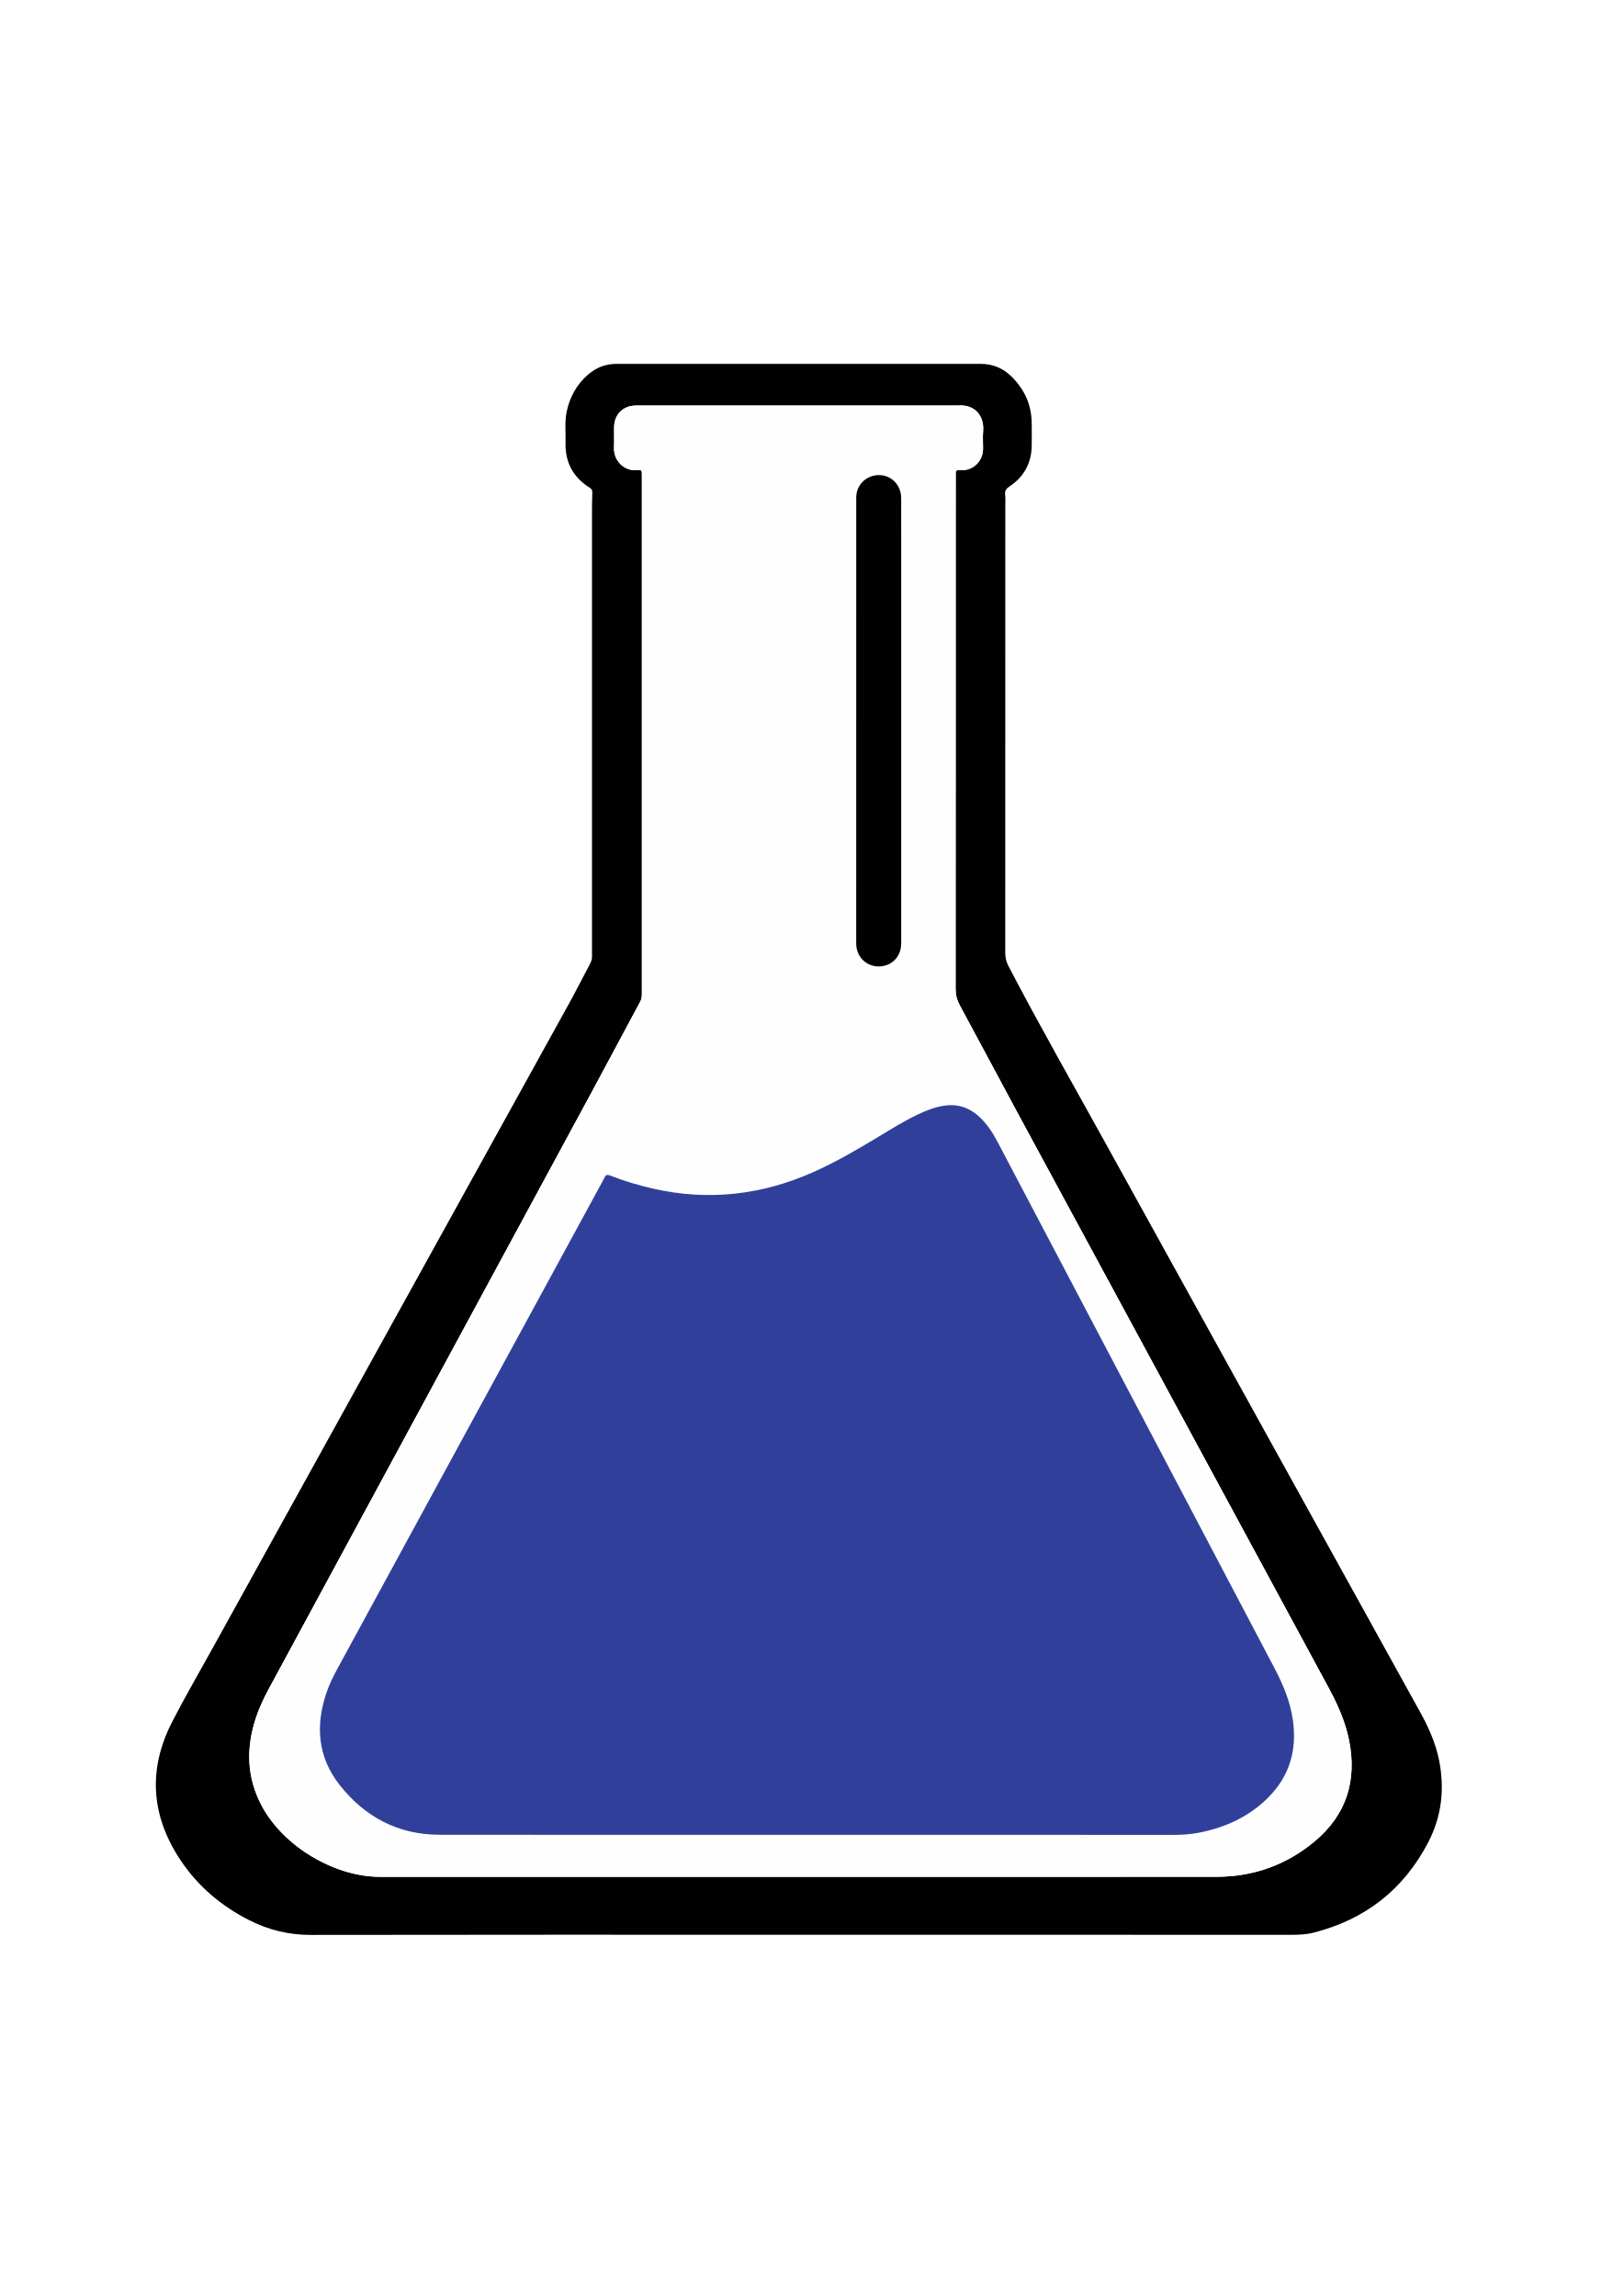
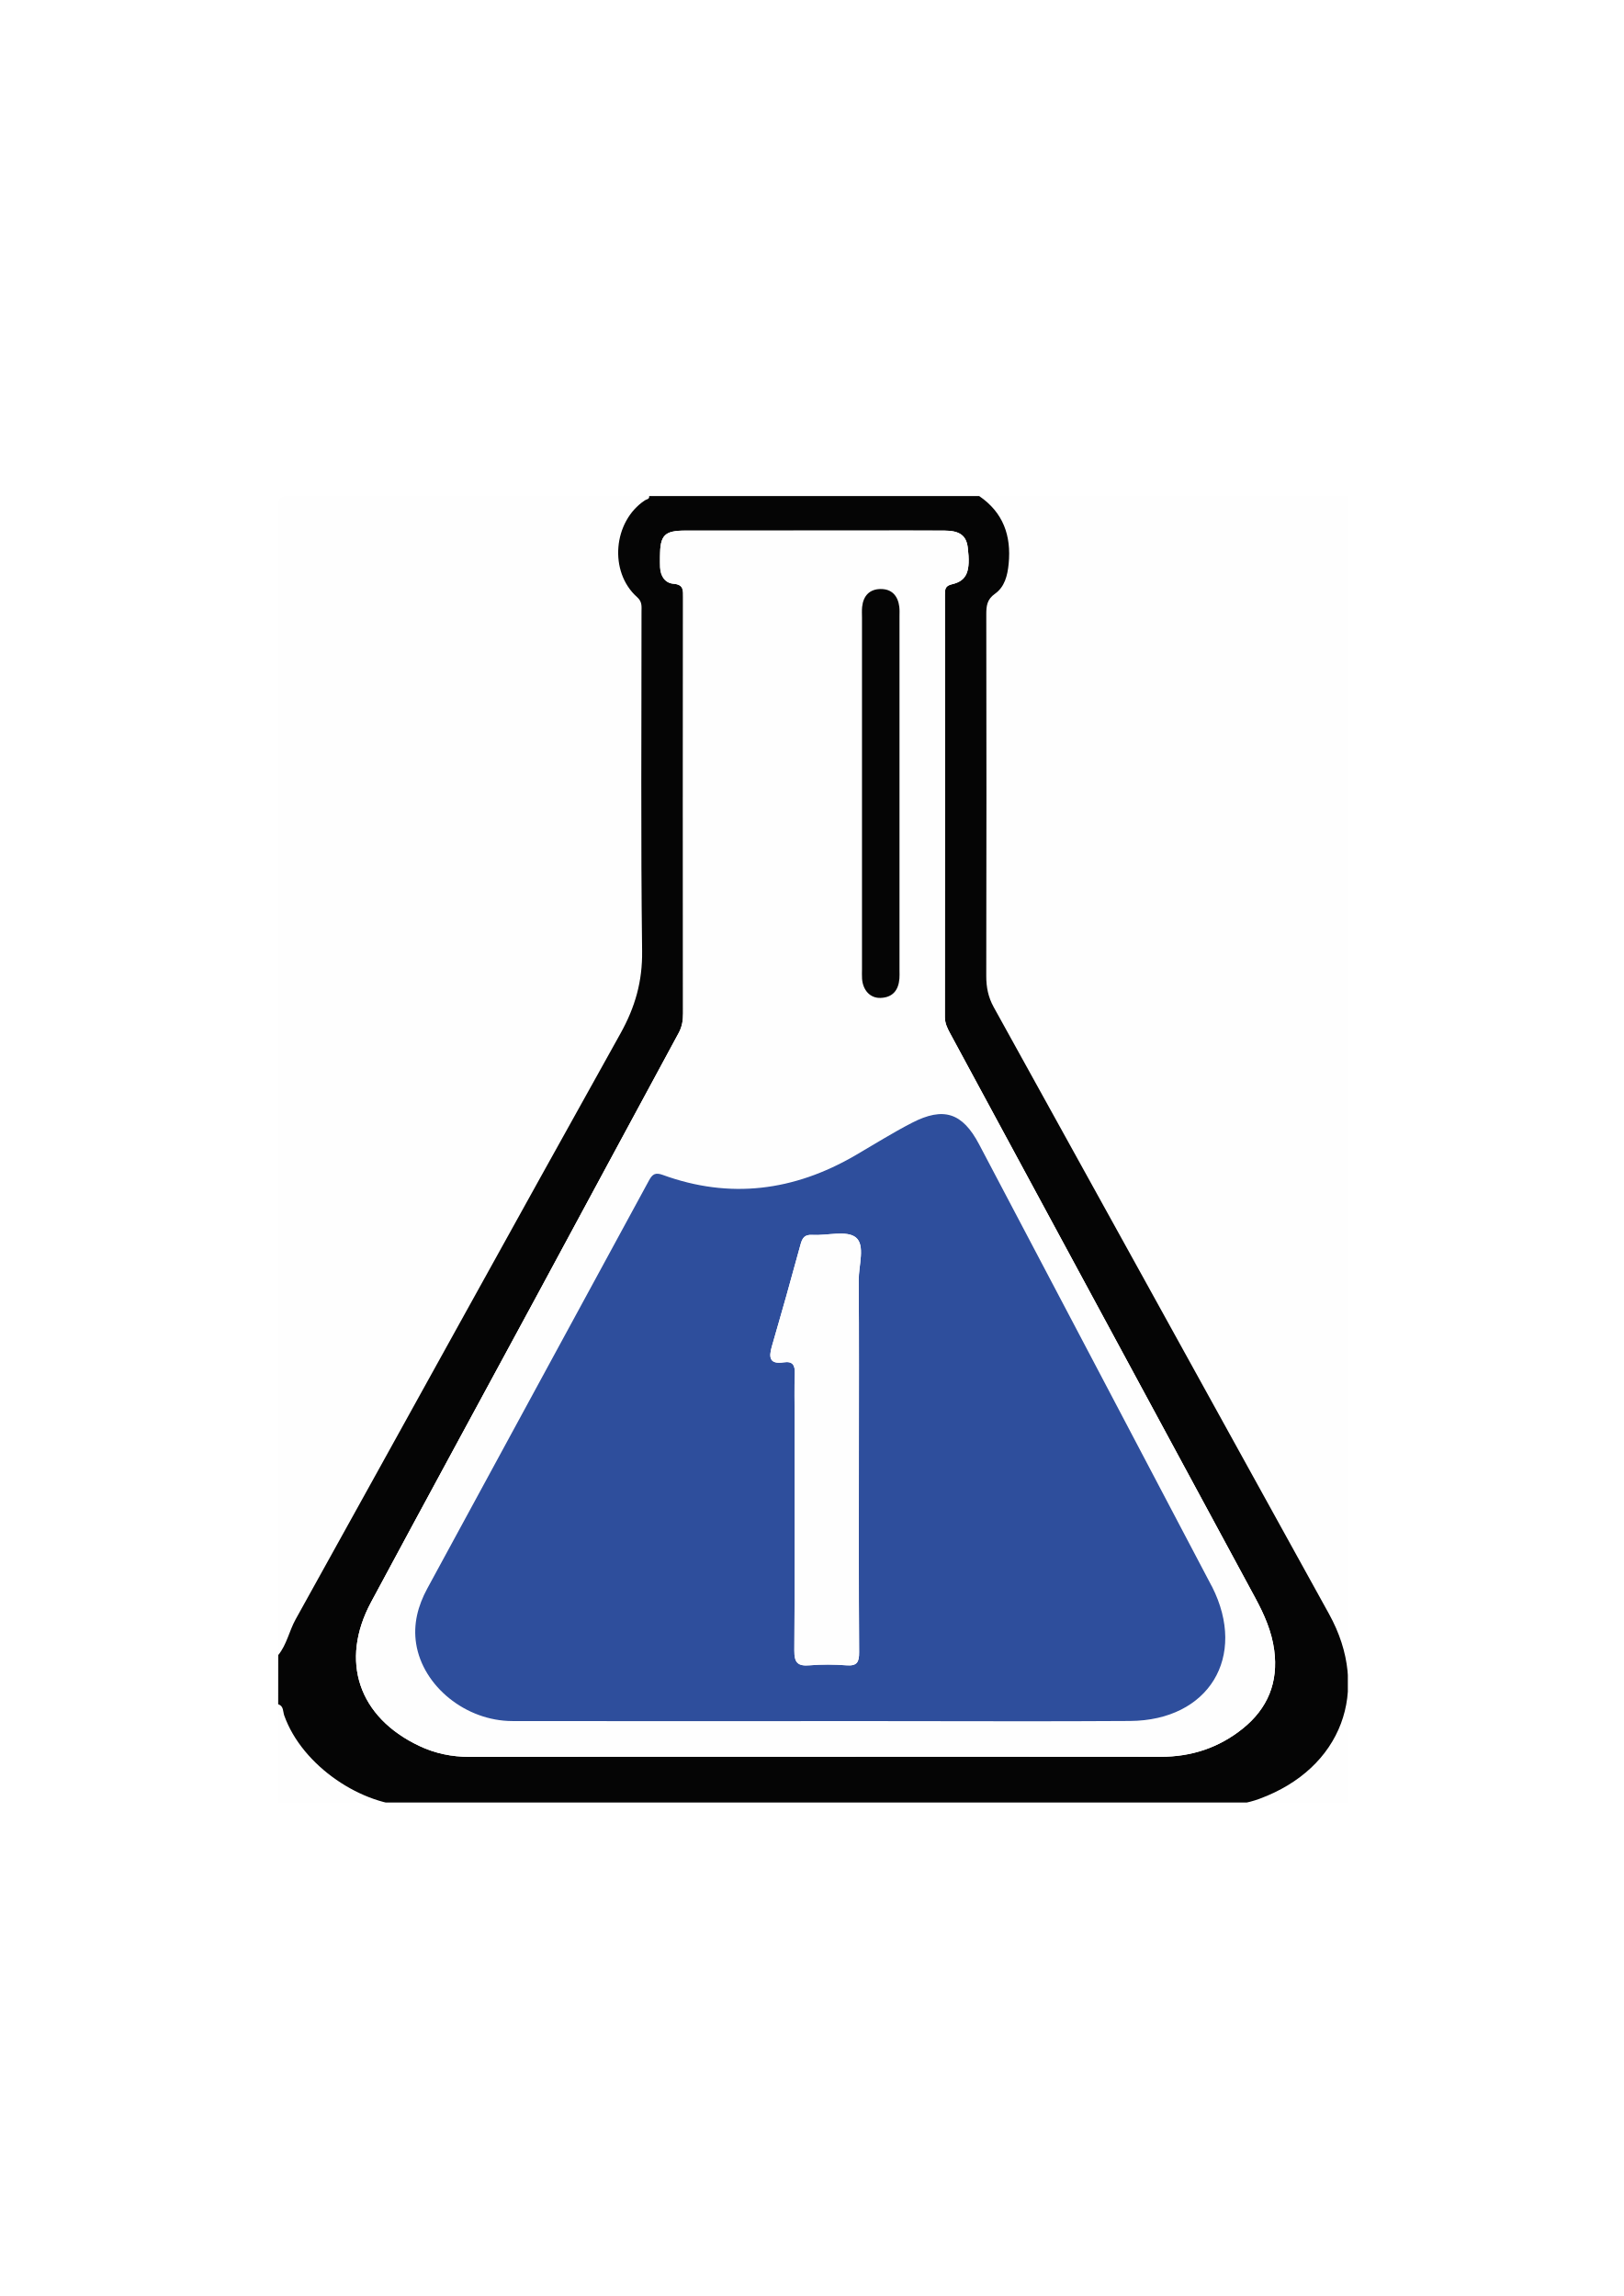
- <svg xmlns="http://www.w3.org/2000/svg" version="1.1" id="Layer_1" x="0px" y="0px" viewBox="0 0 595.28 841.89" style="enable-background:new 0 0 595.28 841.89;" xml:space="preserve">
+ <svg xmlns="http://www.w3.org/2000/svg" xmlns:xlink="http://www.w3.org/1999/xlink" version="1.1" id="Layer_1" x="0px" y="0px" viewBox="0 0 595.28 841.89" style="enable-background:new 0 0 595.28 841.89;" xml:space="preserve">
  <style type="text/css">
- 	.st0{fill:#010101;}
+ 	.st0{clip-path:url(#SVGID_2_);}
	.st1{fill:#FEFEFE;}
- 	.st2{fill:#30409A;}
+ 	.st2{fill:#050505;}
+ 	.st3{fill:#2E4E9C;}
</style>
  <g>
-     <path class="st0" d="M292.76,709.43c-59.6,0-119.2-0.05-178.8,0.06c-8.05,0.01-15.5-1.8-22.59-5.4   c-10.25-5.21-18.81-12.43-25.19-22.01c-10.87-16.32-12.02-33.37-3.01-50.83c4.72-9.16,9.9-18.08,14.89-27.1   c43.49-78.66,86.98-157.31,130.45-235.97c2.7-4.89,5.21-9.9,7.84-14.83c0.51-0.96,0.76-1.91,0.69-2.98   c-0.03-0.48-0.01-0.96-0.01-1.44c0-53.28,0-106.56,0-159.84c0-2.8,0.01-5.6,0.12-8.4c0.04-0.93-0.23-1.41-1.02-1.9   c-6.06-3.82-8.99-9.34-8.79-16.5c0.11-3.83-0.38-7.68,0.44-11.48c1.15-5.32,3.68-9.86,7.79-13.44c3-2.61,6.47-3.95,10.51-3.95   c44.48,0.03,88.96,0.03,133.44,0c4.42,0,8.14,1.55,11.23,4.57c4.78,4.67,7.41,10.35,7.49,17.09c0.04,2.8,0.04,5.6,0,8.4   c-0.1,6.4-2.87,11.39-8.16,14.9c-1.22,0.81-1.76,1.57-1.58,3.04c0.17,1.42,0.06,2.88,0.06,4.32c0,54.56,0.01,109.12-0.02,163.68   c0,1.74,0.37,3.26,1.16,4.79c11.42,21.89,23.66,43.33,35.59,64.94c38.38,69.52,76.83,139,115.28,208.49   c3.07,5.55,5.67,11.26,6.96,17.51c2.18,10.56,1.06,20.77-3.89,30.32c-9,17.35-23.13,28.4-42.1,33.2c-2.73,0.69-5.53,0.78-8.34,0.78   C413.07,709.43,352.92,709.43,292.76,709.43z M293.23,688.19c50.96,0,101.92,0.04,152.88-0.02c13.43-0.02,25.47-4.33,35.79-12.91   c11.71-9.75,15.68-22.33,12.69-37.19c-1.39-6.89-4.24-13.2-7.56-19.34c-38.21-70.61-76.42-141.23-114.6-211.85   c-6.88-12.72-13.62-25.51-20.52-38.21c-1.07-1.97-1.57-3.87-1.56-6.1c0.04-62.32,0.04-124.64,0.04-186.96   c0-0.64,0.03-1.28-0.01-1.92c-0.05-0.87,0.2-1.4,1.19-1.3c0.32,0.03,0.64-0.01,0.96,0c3.96,0.19,7.87-3.02,7.88-7.9   c0.01-2.16-0.14-4.33,0.03-6.48c0.43-5.21-2.8-9.9-9.37-9.32c-0.16,0.01-0.32,0-0.48,0c-38.56,0-77.12,0-115.68,0   c-0.64,0-1.28-0.01-1.92,0.01c-4.63,0.12-7.75,3.24-7.84,7.92c-0.05,2.48,0.08,4.96-0.03,7.44c-0.21,4.78,3.57,8.62,8.18,8.34   c2.08-0.12,2.04-0.08,2.03,2.13c0,0.48,0,0.96,0,1.44c0,53.84,0,107.68,0,161.52c0,8.88,0,17.76,0,26.64   c0,1.03,0.01,2.01-0.53,3.01c-5.92,10.97-11.75,21.98-17.67,32.94c-39.48,73.01-78.98,146.01-118.48,219.02   c-1.87,3.45-3.55,6.97-4.79,10.7c-3.7,11.13-3.46,22.01,2.19,32.5c7.94,14.76,26.57,25.89,43.36,25.89   C190.67,688.2,241.95,688.19,293.23,688.19z" />
-     <path class="st1" d="M293.23,688.19c-51.28,0-102.56,0.01-153.84,0c-16.79,0-35.42-11.13-43.36-25.89   c-5.64-10.49-5.89-21.37-2.19-32.5c1.24-3.73,2.93-7.25,4.79-10.7c39.5-73,79-146,118.48-219.02   c5.93-10.96,11.76-21.98,17.67-32.94c0.54-0.99,0.53-1.98,0.53-3.01c0-8.88,0-17.76,0-26.64c0-53.84,0-107.68,0-161.52   c0-0.48,0-0.96,0-1.44c0.02-2.21,0.05-2.26-2.03-2.13c-4.6,0.27-8.38-3.57-8.18-8.34c0.11-2.48-0.02-4.96,0.03-7.44   c0.09-4.67,3.21-7.8,7.84-7.92c0.64-0.02,1.28-0.01,1.92-0.01c38.56,0,77.12,0,115.68,0c0.16,0,0.32,0.01,0.48,0   c6.57-0.58,9.8,4.11,9.37,9.32c-0.18,2.15-0.03,4.32-0.03,6.48c-0.01,4.87-3.92,8.08-7.88,7.9c-0.32-0.02-0.64,0.03-0.96,0   c-0.99-0.1-1.25,0.43-1.19,1.3c0.04,0.64,0.01,1.28,0.01,1.92c0,62.32,0.01,124.64-0.04,186.96c0,2.24,0.49,4.13,1.56,6.1   c6.9,12.7,13.64,25.5,20.52,38.21c38.19,70.62,76.39,141.24,114.6,211.85c3.32,6.14,6.17,12.45,7.56,19.34   c2.99,14.86-0.98,27.45-12.69,37.19c-10.32,8.58-22.36,12.89-35.79,12.91C395.15,688.22,344.19,688.19,293.23,688.19z    M295.72,672.79c44.8,0,89.6,0,134.4,0c3.21,0,6.4-0.19,9.54-0.82c9.7-1.93,18.39-5.9,25.42-13.01c7.82-7.91,10.49-17.5,8.89-28.39   c-0.97-6.65-3.49-12.76-6.59-18.66c-33.88-64.4-67.76-128.81-101.65-193.21c-1.91-3.63-4.14-7.03-7.29-9.74   c-3.53-3.04-7.59-4.26-12.23-3.56c-3.52,0.52-6.77,1.8-9.95,3.34c-4.9,2.37-9.52,5.23-14.16,8.04   c-7.79,4.71-15.64,9.31-23.99,13.01c-18.95,8.41-38.51,10.64-58.78,6.01c-5.3-1.21-10.51-2.74-15.55-4.76   c-1.13-0.45-1.78-0.3-2.19,0.84c-0.08,0.22-0.22,0.42-0.34,0.63c-32.56,59.86-65.12,119.73-97.68,179.59   c-1.49,2.74-2.85,5.54-3.86,8.5c-4.13,12.08-3.25,23.62,4.76,33.83c9.24,11.76,21.44,18.29,36.61,18.31   C205.96,672.84,250.84,672.79,295.72,672.79z M330.4,264.26c0-26.56,0-53.11,0-79.67c0-0.88,0.02-1.76-0.04-2.64   c-0.26-4.17-3.42-7.43-7.45-7.74c-4.22-0.32-7.99,2.41-8.82,6.49c-0.22,1.08-0.17,2.23-0.17,3.34   c-0.01,53.51-0.01,107.02-0.01,160.53c0,0.56-0.01,1.12,0.01,1.68c0.15,4.59,3.59,8.03,8.1,8.1c4.56,0.07,8.09-3.22,8.36-7.8   c0.05-0.88,0.03-1.76,0.03-2.64C330.4,317.37,330.4,290.81,330.4,264.26z" />
-     <path class="st2" d="M295.72,672.79c-44.88,0-89.76,0.05-134.64-0.03c-15.17-0.03-27.37-6.55-36.61-18.31   c-8.01-10.21-8.89-21.75-4.76-33.83c1.01-2.95,2.37-5.76,3.86-8.5c32.56-59.86,65.12-119.73,97.68-179.59   c0.11-0.21,0.26-0.41,0.34-0.63c0.4-1.15,1.05-1.29,2.19-0.84c5.05,2.01,10.25,3.55,15.55,4.76c20.27,4.63,39.84,2.4,58.78-6.01   c8.34-3.7,16.19-8.3,23.99-13.01c4.65-2.81,9.26-5.68,14.16-8.04c3.17-1.53,6.42-2.81,9.95-3.34c4.65-0.69,8.7,0.52,12.23,3.56   c3.14,2.71,5.38,6.11,7.29,9.74c33.89,64.4,67.77,128.8,101.65,193.21c3.1,5.9,5.62,12.01,6.59,18.66   c1.59,10.89-1.07,20.48-8.89,28.39c-7.03,7.11-15.72,11.08-25.42,13.01c-3.15,0.63-6.34,0.82-9.54,0.82   C385.32,672.79,340.52,672.79,295.72,672.79z" />
-     <path class="st0" d="M330.4,264.26c0,26.56,0,53.11,0,79.67c0,0.88,0.02,1.76-0.03,2.64c-0.27,4.58-3.8,7.87-8.36,7.8   c-4.5-0.07-7.95-3.51-8.1-8.1c-0.02-0.56-0.01-1.12-0.01-1.68c0-53.51,0-107.02,0.01-160.53c0-1.12-0.05-2.26,0.17-3.34   c0.84-4.09,4.61-6.81,8.82-6.49c4.03,0.31,7.19,3.57,7.45,7.74c0.06,0.88,0.04,1.76,0.04,2.64   C330.4,211.15,330.4,237.7,330.4,264.26z" />
+     <defs>
+       <rect id="SVGID_1_" x="101.14" y="180.94" width="393" height="480" />
+     </defs>
+     <clipPath id="SVGID_2_">
+       <use xlink:href="#SVGID_1_" style="overflow:visible;" />
+     </clipPath>
+     <g class="st0">
+       <g>
+         <path class="st1" d="M359,181.89c44.5,0,89,0.04,133.5-0.08c2.98-0.01,3.58,0.6,3.58,3.58c-0.09,158-0.09,316,0,474     c0,2.98-0.6,3.58-3.58,3.58c-129-0.09-258-0.09-387,0c-2.98,0-3.65-0.59-3.59-3.58c0.22-11.5,0.09-23,0.09-34.5     c2.04,0.66,1.69,2.66,2.21,4.11c6.62,18.68,28.82,33.27,46.86,33.16c98.83-0.56,197.66-0.28,296.49-0.22     c4.91,0,9.61-0.69,14.19-2.37c30.14-11.09,40.96-39.8,25.52-67.75c-4.27-7.73-8.54-15.45-12.8-23.17     c-36.7-66.46-73.39-132.94-110.15-199.37c-2.01-3.64-2.74-7.3-2.73-11.41c0.09-44.16,0.08-88.33,0.01-132.49     c0-3.12,0.22-5.57,3.17-7.66c3.58-2.53,4.61-6.67,5.03-11C370.8,196.39,367.79,187.91,359,181.89z" />
+         <path class="st1" d="M102,606.89c0-140.17,0.02-280.33-0.09-420.5c0-3.75,0.84-4.61,4.59-4.6c43.83,0.15,87.67,0.1,131.5,0.1     c0.15,1.19-0.97,1.15-1.56,1.55c-11.69,7.74-13.29,26.23-2.86,35.51c1.92,1.71,1.61,3.44,1.61,5.34     c0.02,41.48-0.3,82.97,0.22,124.44c0.14,11.11-2.55,20.56-7.9,30.15c-39.87,71.53-79.37,143.26-119.11,214.85     C106.01,598.03,105.16,603.01,102,606.89z" />
+         <path class="st2" d="M102,606.89c3.16-3.88,4.01-8.86,6.4-13.15c39.74-71.6,79.24-143.33,119.11-214.85     c5.34-9.59,8.04-19.04,7.9-30.15c-0.52-41.48-0.2-82.96-0.22-124.44c0-1.9,0.31-3.63-1.61-5.34     c-10.43-9.28-8.83-27.77,2.86-35.51c0.6-0.4,1.72-0.36,1.56-1.55c40.33,0,80.67,0,121,0c8.79,6.02,11.8,14.5,10.79,24.83     c-0.42,4.32-1.45,8.47-5.03,11c-2.96,2.09-3.18,4.53-3.17,7.66c0.07,44.16,0.08,88.33-0.01,132.49     c-0.01,4.11,0.72,7.77,2.73,11.41c36.76,66.43,73.45,132.9,110.15,199.37c4.27,7.73,8.54,15.45,12.8,23.17     c15.44,27.95,4.62,56.66-25.52,67.75c-4.58,1.69-9.27,2.38-14.19,2.37c-98.83-0.06-197.66-0.34-296.49,0.22     c-18.04,0.1-40.24-14.49-46.86-33.16c-0.51-1.45-0.16-3.45-2.21-4.11C102,618.89,102,612.89,102,606.89z M298.57,644.16     c42.33,0,84.65-0.03,126.98,0.02c11.27,0.01,21.35-3.33,30.09-10.36c9.14-7.36,13.08-16.96,11.52-28.71     c-0.92-6.9-3.66-13.09-6.92-19.13C422.93,516.98,385.67,447.99,348.38,379c-1.03-1.9-1.97-3.73-1.97-6.06     c0.05-51.66,0.05-103.31,0.02-154.97c0-1.99,0.11-3.16,2.65-3.75c5.46-1.27,6.78-4.84,5.72-13.43c-0.54-4.41-2.94-6.21-8.56-6.23     c-9.66-0.04-19.33-0.01-28.99-0.01c-22,0-43.99-0.01-65.99,0.01c-7.68,0.01-9.27,1.67-9.29,9.49c0,1.33-0.03,2.67,0.03,4     c0.17,3.21,1.8,5.75,4.93,6.01c3.76,0.31,3.5,2.43,3.5,5.04c-0.04,50.82-0.04,101.65-0.01,152.47c0,2.54-0.33,4.83-1.59,7.16     c-17.45,32.2-34.79,64.47-52.2,96.69c-20.18,37.35-40.51,74.63-60.58,112.04c-11.62,21.65-4.57,42.23,17.67,52.74     c5.82,2.75,11.9,4.02,18.37,4C214.25,644.12,256.41,644.15,298.57,644.16z" />
+         <path class="st1" d="M298.57,644.15c-42.16,0-84.32-0.04-126.48,0.04c-6.47,0.01-12.55-1.25-18.37-4     c-22.24-10.5-29.29-31.08-17.67-52.74c20.08-37.41,40.4-74.69,60.58-112.04c17.41-32.23,34.75-64.49,52.2-96.69     c1.26-2.32,1.59-4.62,1.59-7.16c-0.03-50.82-0.03-101.65,0.01-152.47c0-2.61,0.27-4.73-3.5-5.04c-3.13-0.26-4.76-2.8-4.93-6.01     c-0.07-1.33-0.04-2.67-0.03-4c0.01-7.83,1.61-9.49,9.29-9.49c22-0.02,43.99-0.01,65.99-0.01c9.66,0,19.33-0.03,28.99,0.01     c5.62,0.02,8.02,1.82,8.56,6.23c1.06,8.59-0.26,12.16-5.72,13.43c-2.54,0.59-2.65,1.76-2.65,3.75     c0.03,51.66,0.03,103.31-0.02,154.97c0,2.33,0.94,4.15,1.97,6.06c37.28,68.99,74.55,137.99,111.84,206.97     c3.27,6.04,6.01,12.24,6.92,19.13c1.56,11.76-2.37,21.35-11.52,28.71c-8.74,7.03-18.82,10.37-30.09,10.36     C383.22,644.12,340.89,644.16,298.57,644.15z M300.81,631.1c7.67,0,15.33,0,23,0c30.16,0,60.33,0.16,90.49-0.05     c28.9-0.2,43.04-23.54,30.08-49.21c-0.08-0.15-0.17-0.29-0.25-0.44c-28.39-53.94-56.75-107.9-85.18-161.82     c-6.11-11.58-13.01-13.83-24.62-7.85c-7.1,3.66-13.88,7.93-20.79,11.95c-22.45,13.04-45.93,16.14-70.57,7.14     c-2.63-0.96-3.75-0.34-5,1.98c-27.08,49.92-54.26,99.79-81.33,149.72c-3.39,6.24-5.21,12.99-4.06,20.23     c2.48,15.57,18.17,28.3,35.25,28.33C225.48,631.14,263.15,631.09,300.81,631.1z M316.02,290.94c0,21.47,0,42.95,0,64.42     c0,1.17-0.06,2.34,0.02,3.49c0.31,4.31,3.02,7.21,6.85,7.05c4.41-0.18,6.51-2.84,6.85-7.07c0.08-0.99,0.03-2,0.03-3     c0-43.28,0-86.56,0-129.84c0-1.16,0.08-2.34-0.07-3.49c-0.5-4-2.71-6.55-6.83-6.53c-4.09,0.02-6.36,2.5-6.8,6.55     c-0.14,1.32-0.05,2.66-0.05,3.99C316.02,247.99,316.02,269.46,316.02,290.94z" />
+         <path class="st3" d="M300.81,631.09c-37.66,0-75.33,0.05-112.99-0.02c-17.08-0.03-32.77-12.76-35.25-28.33     c-1.15-7.23,0.68-13.98,4.06-20.23c27.07-49.93,54.25-99.8,81.33-149.72c1.26-2.32,2.37-2.94,5-1.98     c24.65,8.99,48.13,5.9,70.57-7.14c6.91-4.02,13.69-8.29,20.79-11.95c11.61-5.98,18.51-3.73,24.62,7.85     c28.43,53.92,56.79,107.88,85.18,161.82c0.08,0.15,0.17,0.29,0.25,0.44c12.97,25.67-1.18,49.01-30.08,49.21     c-30.16,0.21-60.33,0.05-90.49,0.05C316.14,631.1,308.47,631.1,300.81,631.09z M314.88,531.9c0-20.82,0.08-41.63-0.06-62.45     c-0.04-5.42,2.48-12.85-1.06-15.71c-3.37-2.71-10.51-0.6-15.97-0.92c-2.79-0.16-3.64,1.08-4.29,3.49     c-3.41,12.5-6.9,24.98-10.53,37.42c-1.21,4.15-0.73,6.58,4.31,5.82c3.4-0.51,4.24,1.08,4.11,4.22     c-0.21,5.32-0.06,10.66-0.06,15.99c0,28.48,0.11,56.96-0.11,85.43c-0.04,4.54,1.29,5.81,5.62,5.45c4.47-0.37,9.01-0.34,13.48,0     c3.87,0.3,4.68-1.14,4.65-4.79C314.81,581.2,314.88,556.55,314.88,531.9z" />
+         <path class="st2" d="M316.02,290.94c0-21.47,0-42.95,0-64.42c0-1.33-0.09-2.67,0.05-3.99c0.43-4.05,2.71-6.52,6.8-6.55     c4.12-0.03,6.33,2.53,6.83,6.53c0.14,1.15,0.07,2.33,0.07,3.49c0,43.28,0,86.56,0,129.84c0,1,0.05,2-0.03,3     c-0.34,4.23-2.44,6.89-6.85,7.07c-3.82,0.16-6.54-2.74-6.85-7.05c-0.08-1.16-0.02-2.33-0.02-3.49     C316.02,333.88,316.02,312.41,316.02,290.94z" />
+         <path class="st1" d="M314.88,531.9c0,24.65-0.08,49.3,0.08,73.94c0.02,3.66-0.78,5.09-4.65,4.79c-4.47-0.34-9.01-0.37-13.48,0     c-4.33,0.36-5.66-0.91-5.62-5.45c0.22-28.48,0.11-56.95,0.11-85.43c0-5.33-0.15-10.66,0.06-15.99c0.13-3.14-0.71-4.74-4.11-4.22     c-5.04,0.76-5.52-1.68-4.31-5.82c3.63-12.44,7.13-24.92,10.53-37.42c0.66-2.41,1.5-3.65,4.29-3.49     c5.46,0.32,12.6-1.79,15.97,0.92c3.55,2.86,1.03,10.29,1.06,15.71C314.97,490.27,314.88,511.09,314.88,531.9z" />
+       </g>
+     </g>
  </g>
</svg>
